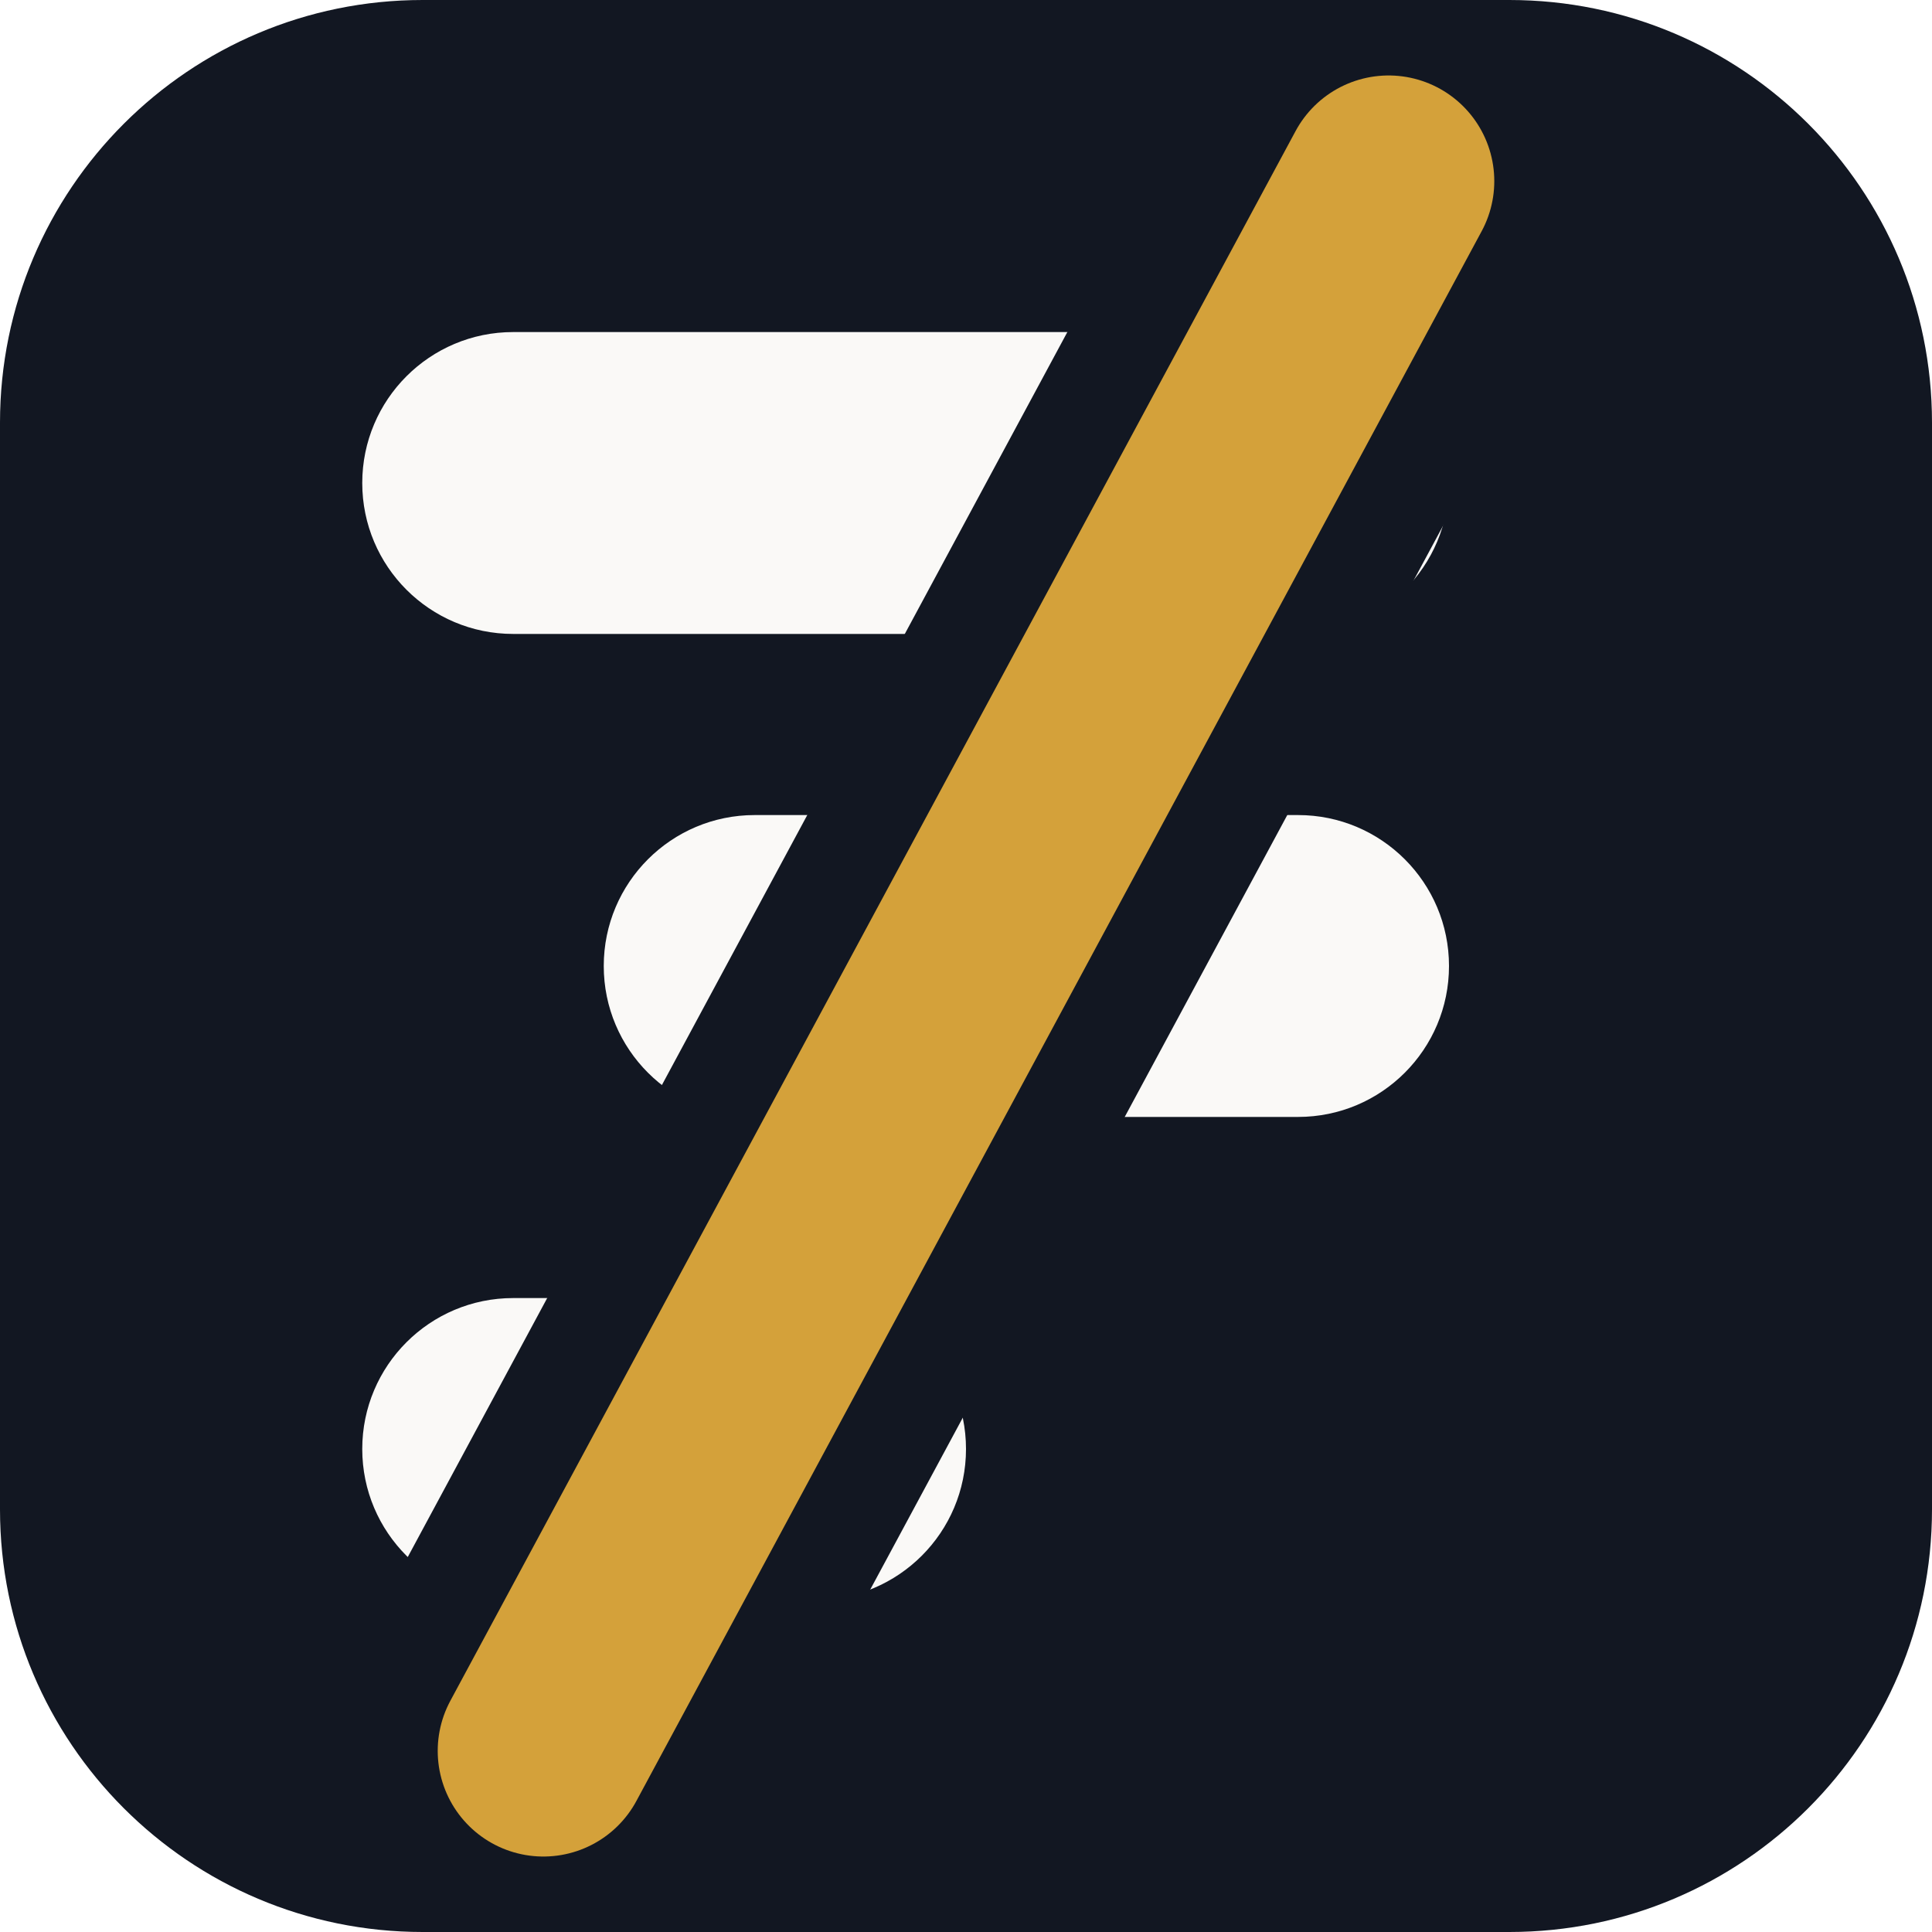
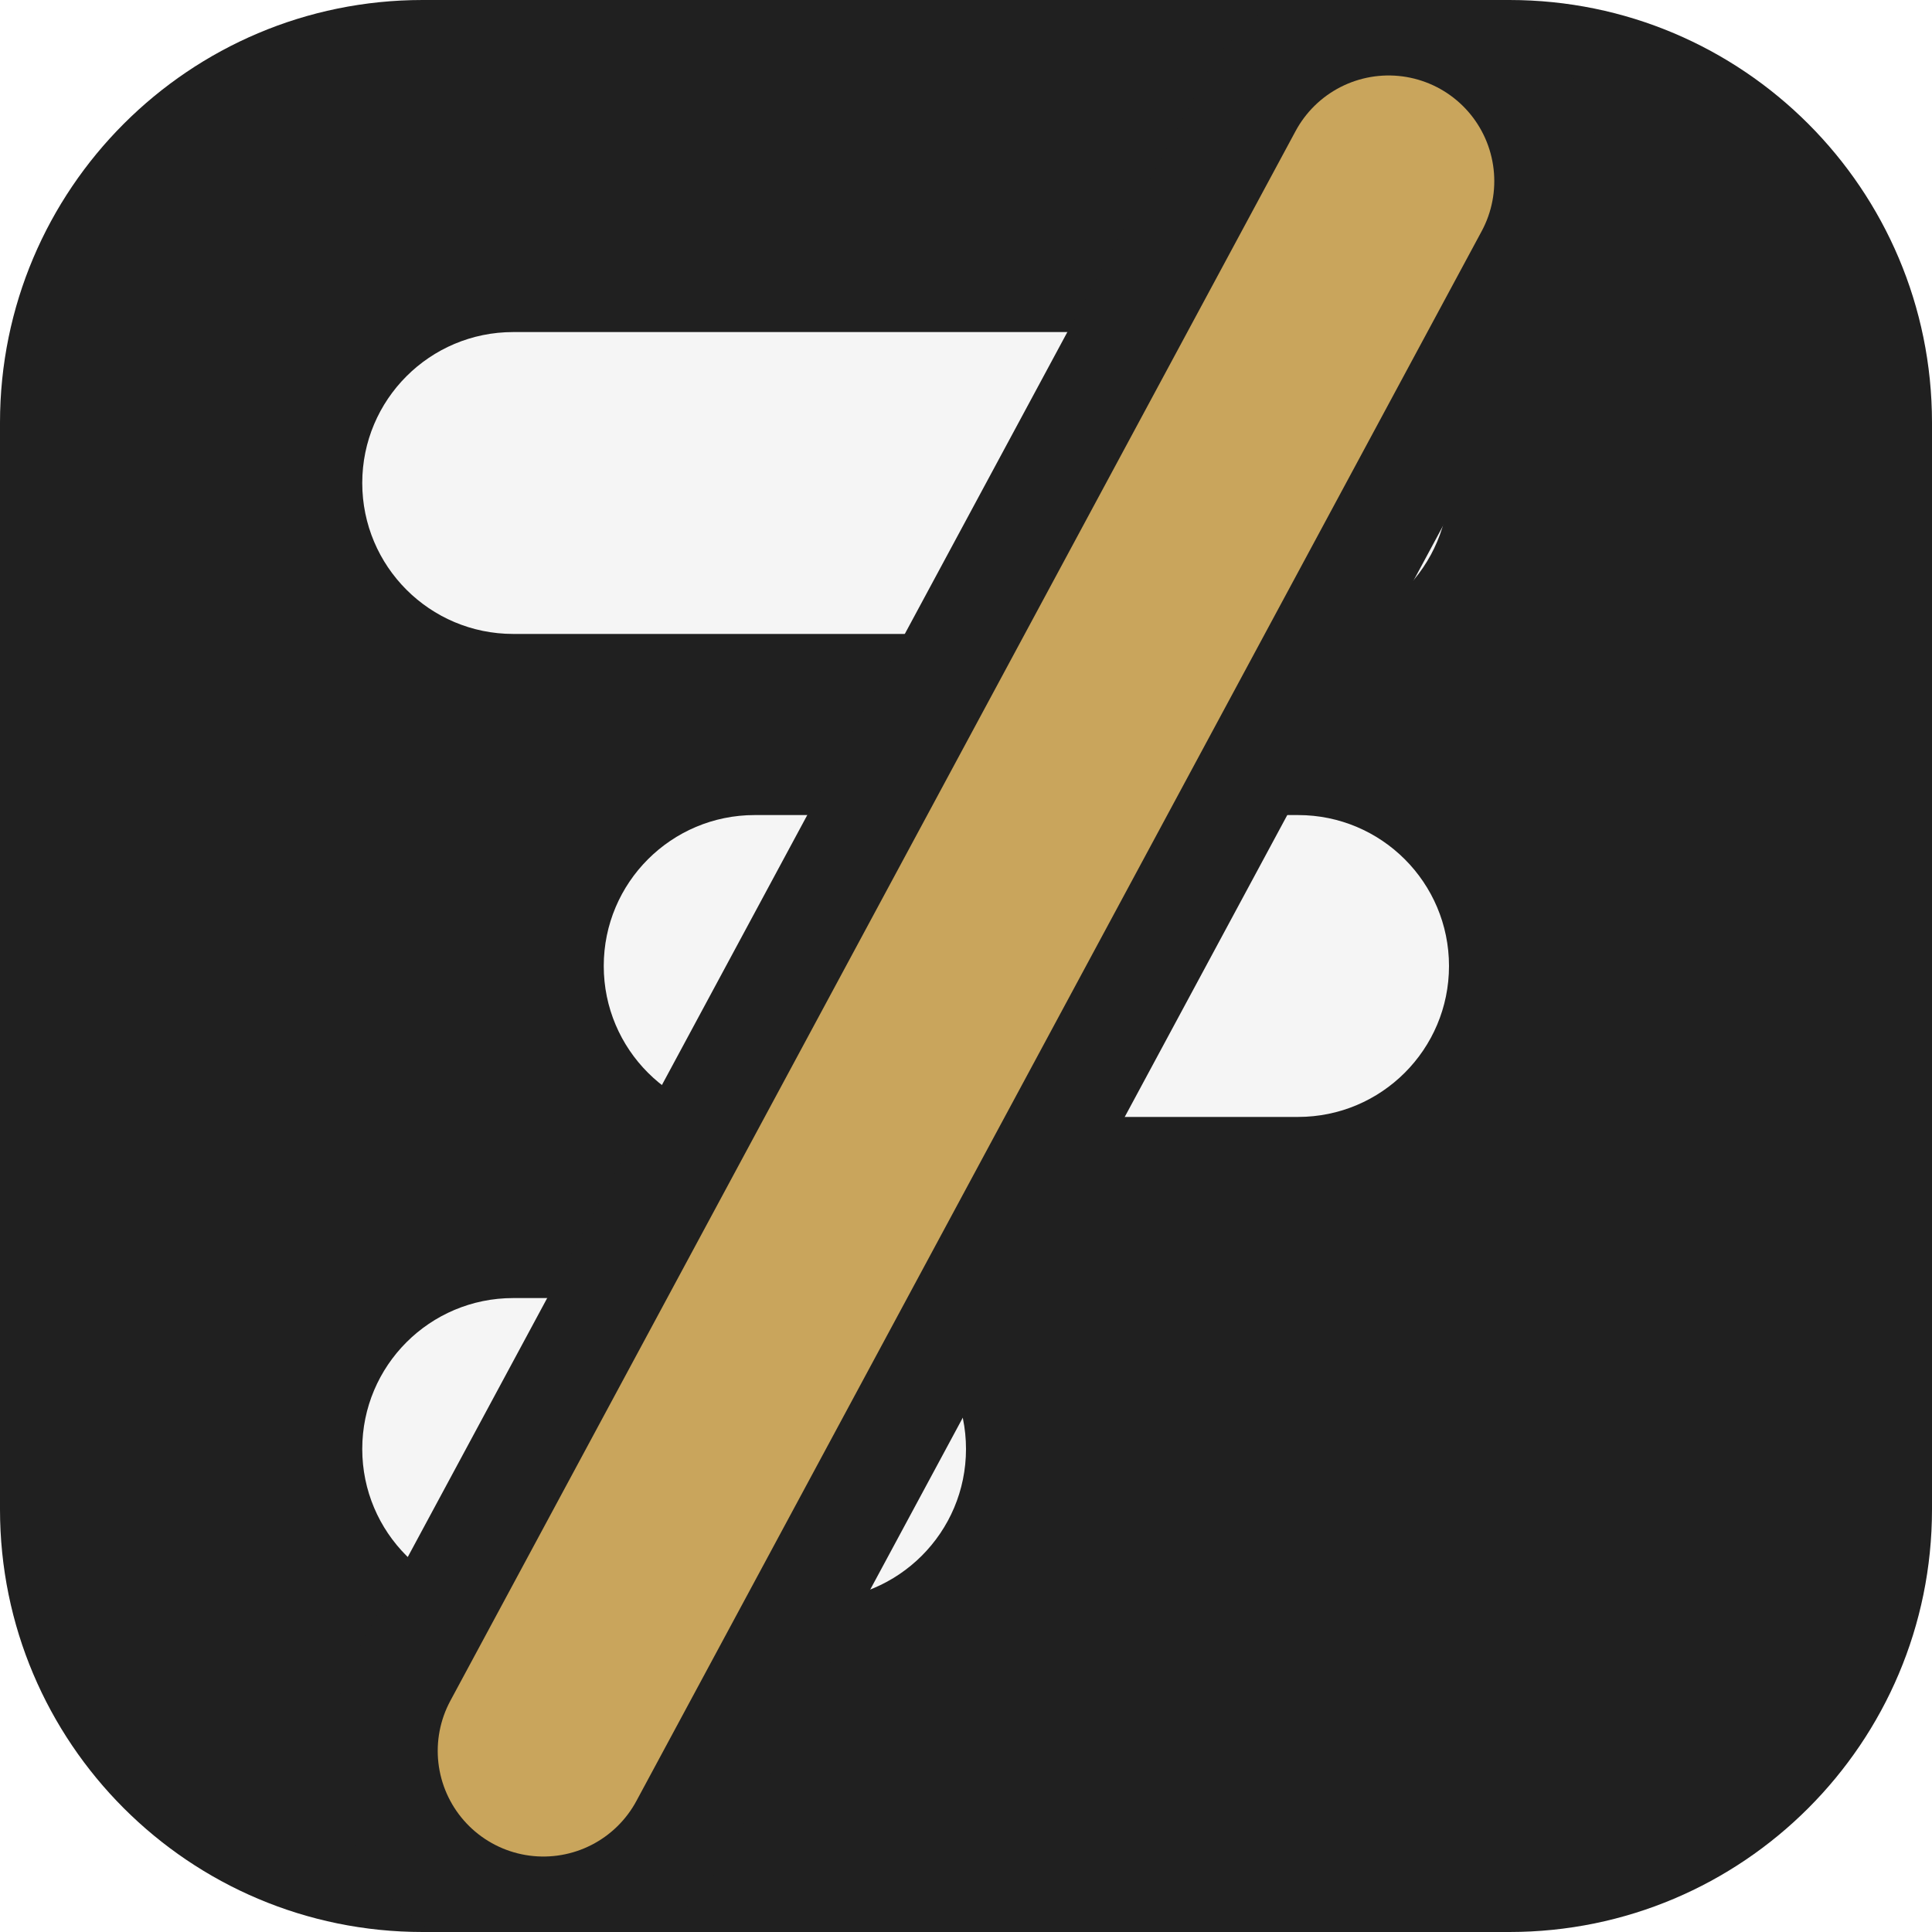
<svg xmlns="http://www.w3.org/2000/svg" viewBox="0 0 32 32" width="16" height="16">
-   <rect width="32" height="32" rx="7" fill="#121722" />
-   <rect x="6" y="5.5" width="18" height="5" rx="2.5" fill="#FAF9F7" />
-   <rect x="10" y="13.5" width="14" height="5" rx="2.5" fill="#FAF9F7" />
-   <rect x="6" y="21.5" width="10" height="5" rx="2.5" fill="#FAF9F7" />
-   <line x1="9" y1="29" x2="23" y2="3" stroke="#121722" stroke-width="7" stroke-linecap="round" />
-   <line x1="9" y1="29" x2="23" y2="3" stroke="#D4A13A" stroke-width="3.5" stroke-linecap="round" />
+   <rect width="32" height="32" rx="7" fill="#202020" />
+   <rect x="6" y="5.5" width="18" height="5" rx="2.5" fill="#F5F5F5" />
+   <rect x="10" y="13.5" width="14" height="5" rx="2.5" fill="#F5F5F5" />
+   <rect x="6" y="21.5" width="10" height="5" rx="2.5" fill="#F5F5F5" />
+   <line x1="9" y1="29" x2="23" y2="3" stroke="#202020" stroke-width="7" stroke-linecap="round" />
+   <line x1="9" y1="29" x2="23" y2="3" stroke="#C9A55C" stroke-width="3.5" stroke-linecap="round" />
</svg>
